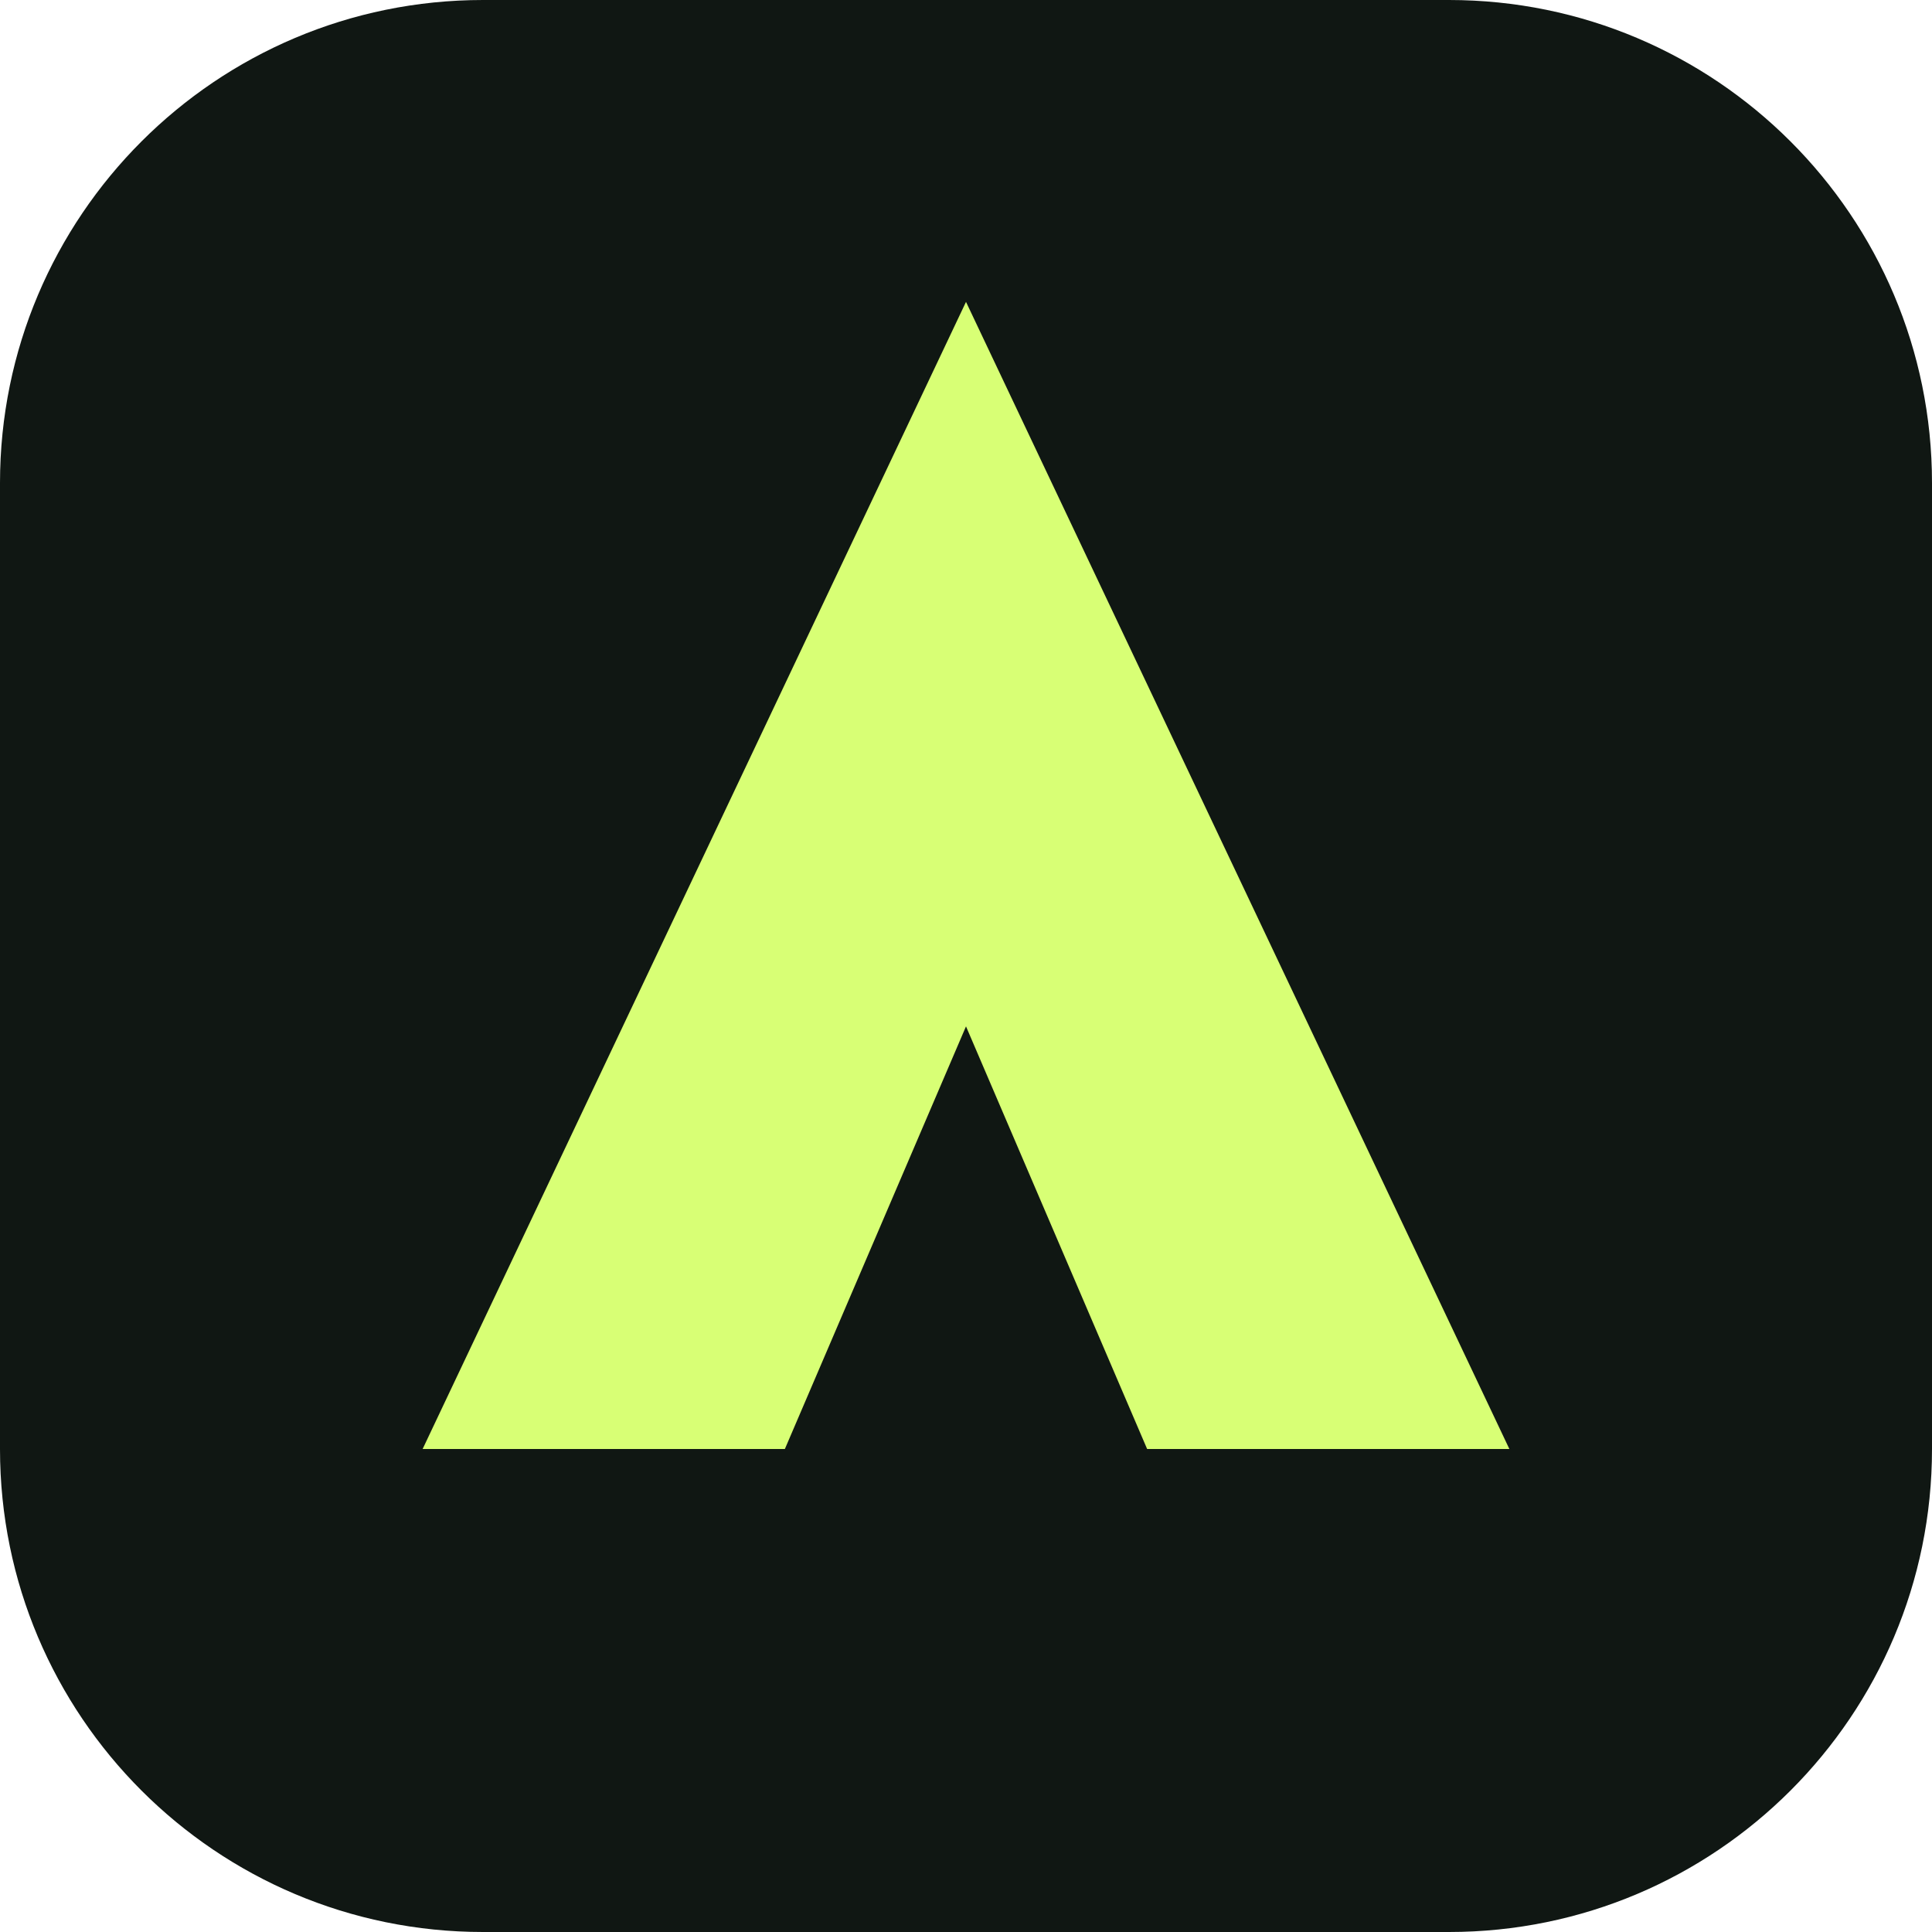
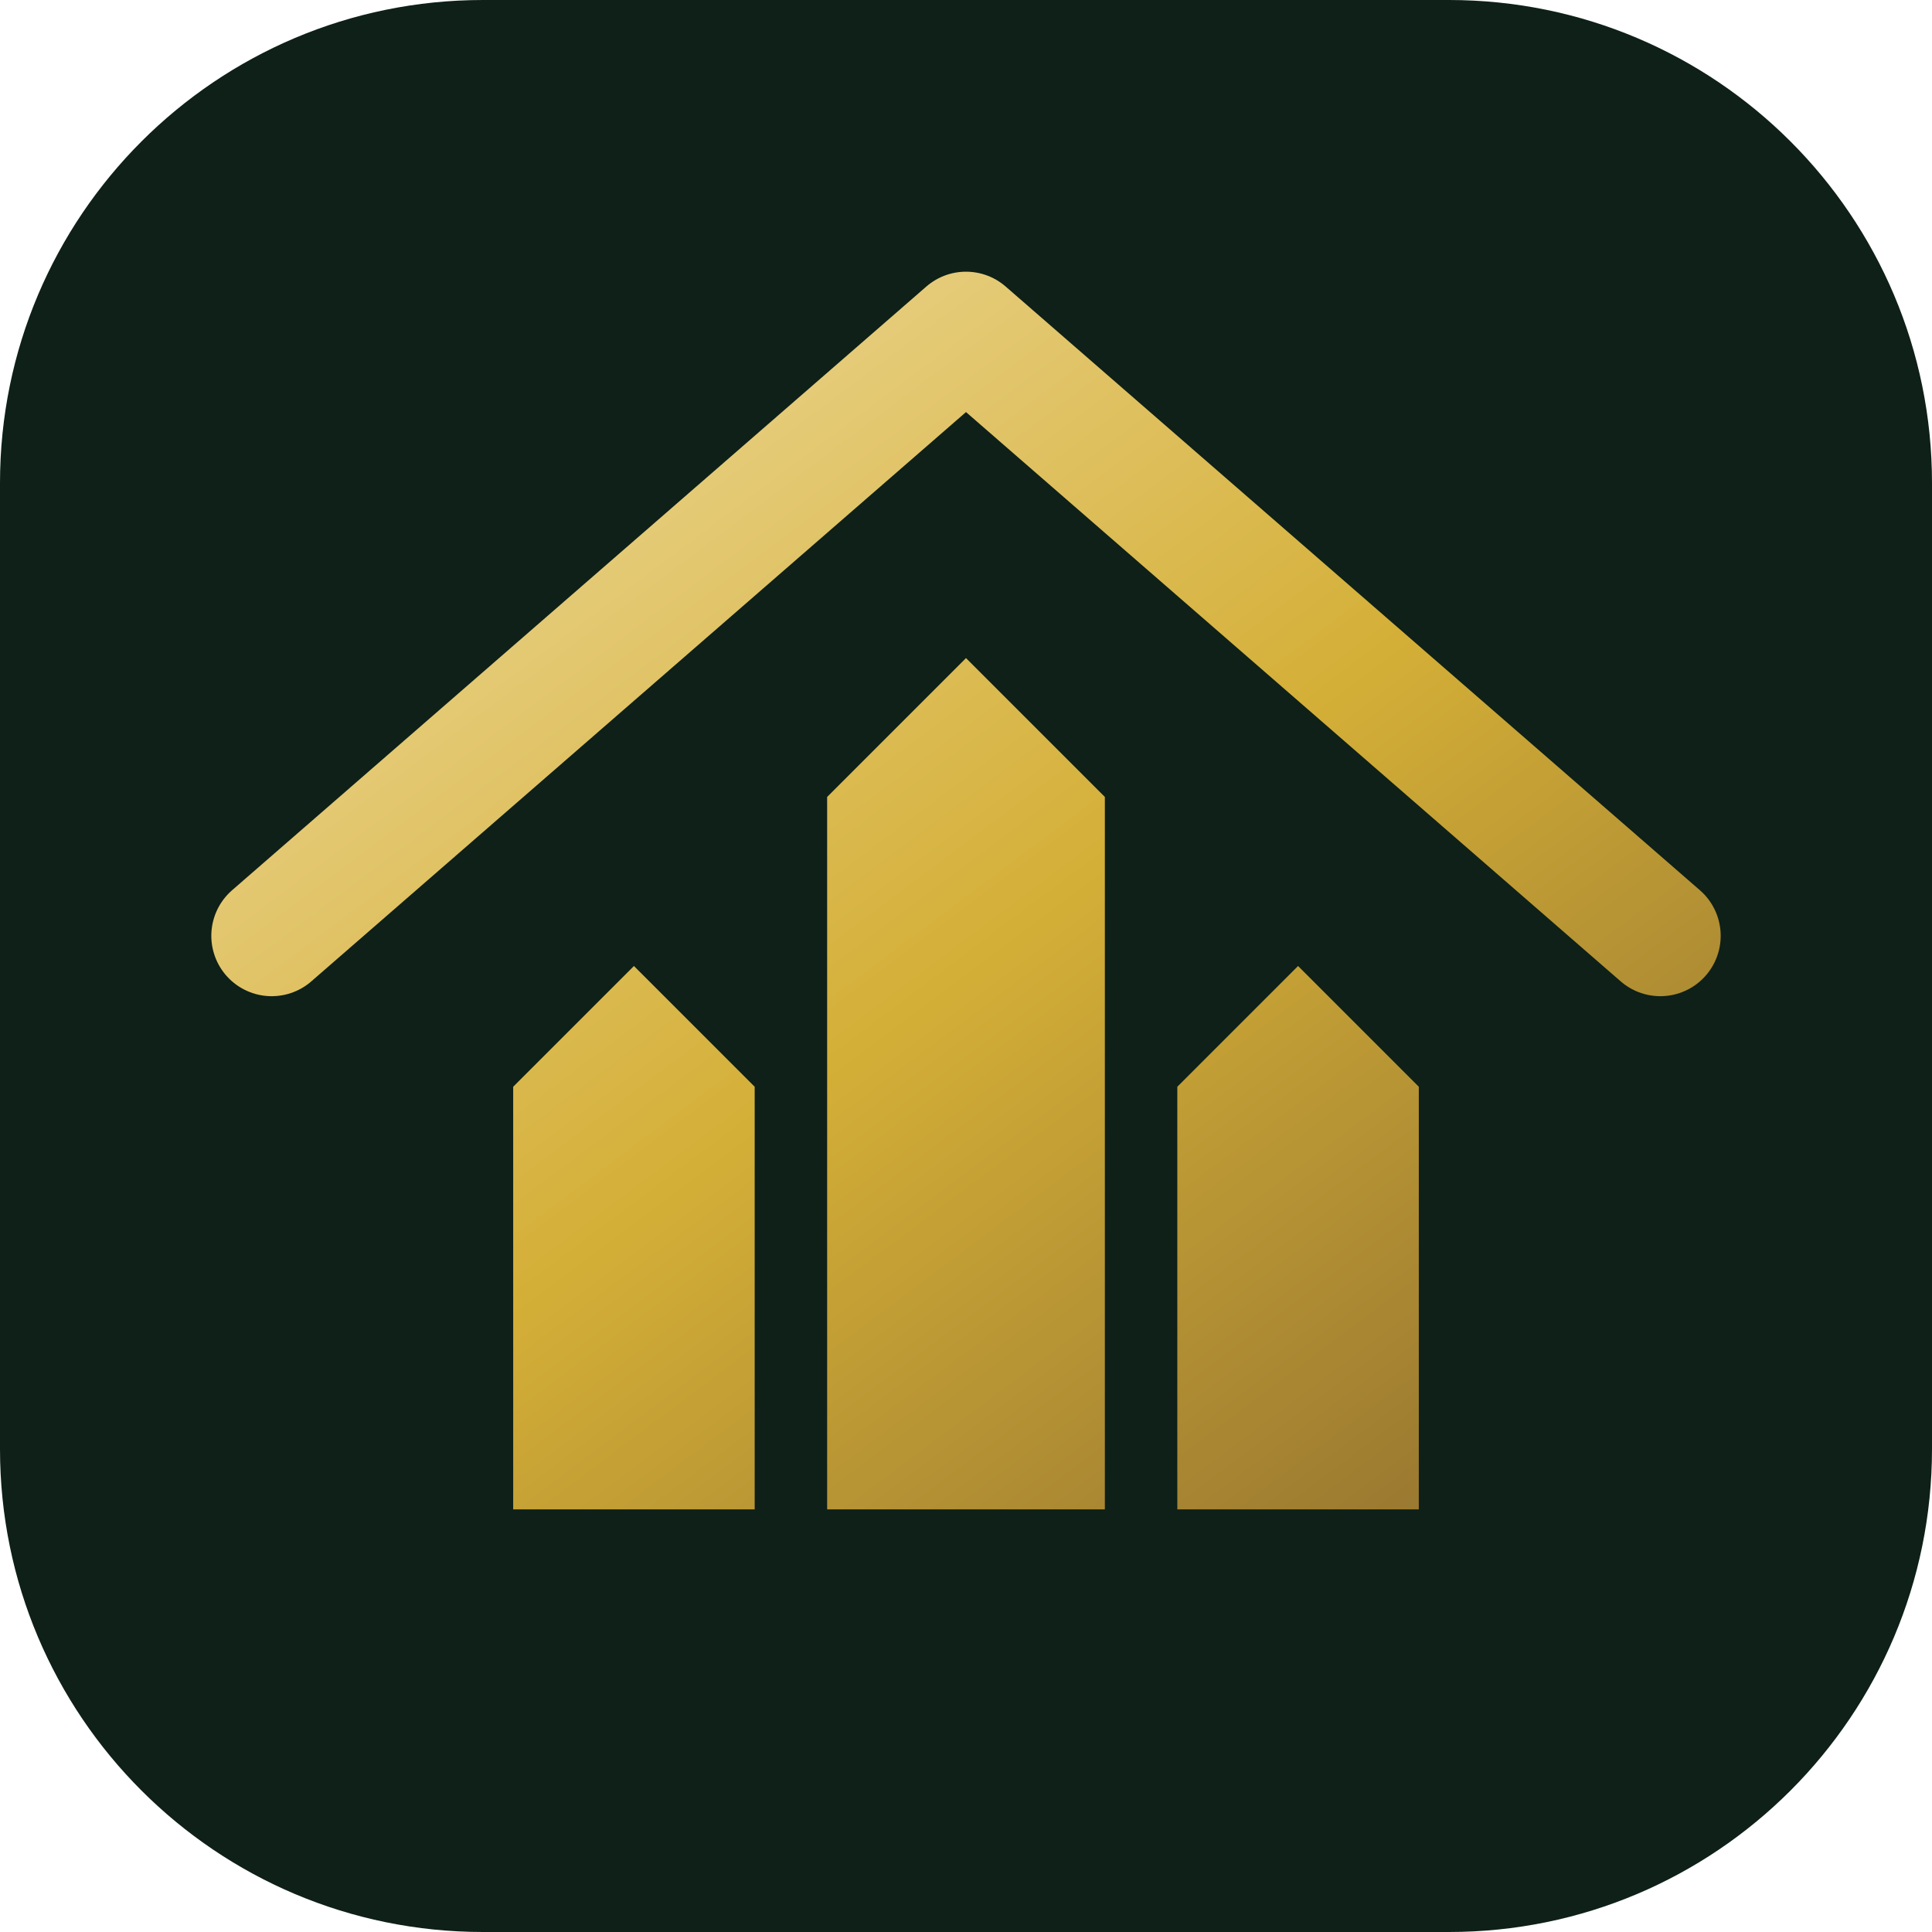
<svg xmlns="http://www.w3.org/2000/svg" viewBox="0 0 32 32" fill="none">
-   <rect width="32" height="32" rx="8" fill="#101713" />
-   <path d="M16 5L25 24H19L16 17L13 24H7L16 5Z" fill="#d8ff75" />
+   <defs>
+     <linearGradient id="gold" x1="7" y1="4" x2="25" y2="28" gradientUnits="userSpaceOnUse">
+       <stop offset="0" stop-color="#f0dca0" />
+       <stop offset="0.5" stop-color="#d4af37" />
+       <stop offset="1" stop-color="#8a6a2f" />
+     </linearGradient>
+   </defs>
+   <rect width="32" height="32" rx="8" fill="#0e2018" />
+   <path d="M4.5 15.5L16 5.5L27.5 15.5" stroke="url(#gold)" stroke-width="2" stroke-linecap="round" stroke-linejoin="round" />
+   <path d="M13.7 25V13.2L16 10.9L18.3 13.2V25H13.7Z" fill="url(#gold)" />
+   <path d="M8.5 25V18L10.5 16L12.5 18V25H8.5Z" fill="url(#gold)" />
+   <path d="M19.5 25V18L21.5 16L23.5 18V25H19.5Z" fill="url(#gold)" />
</svg>
